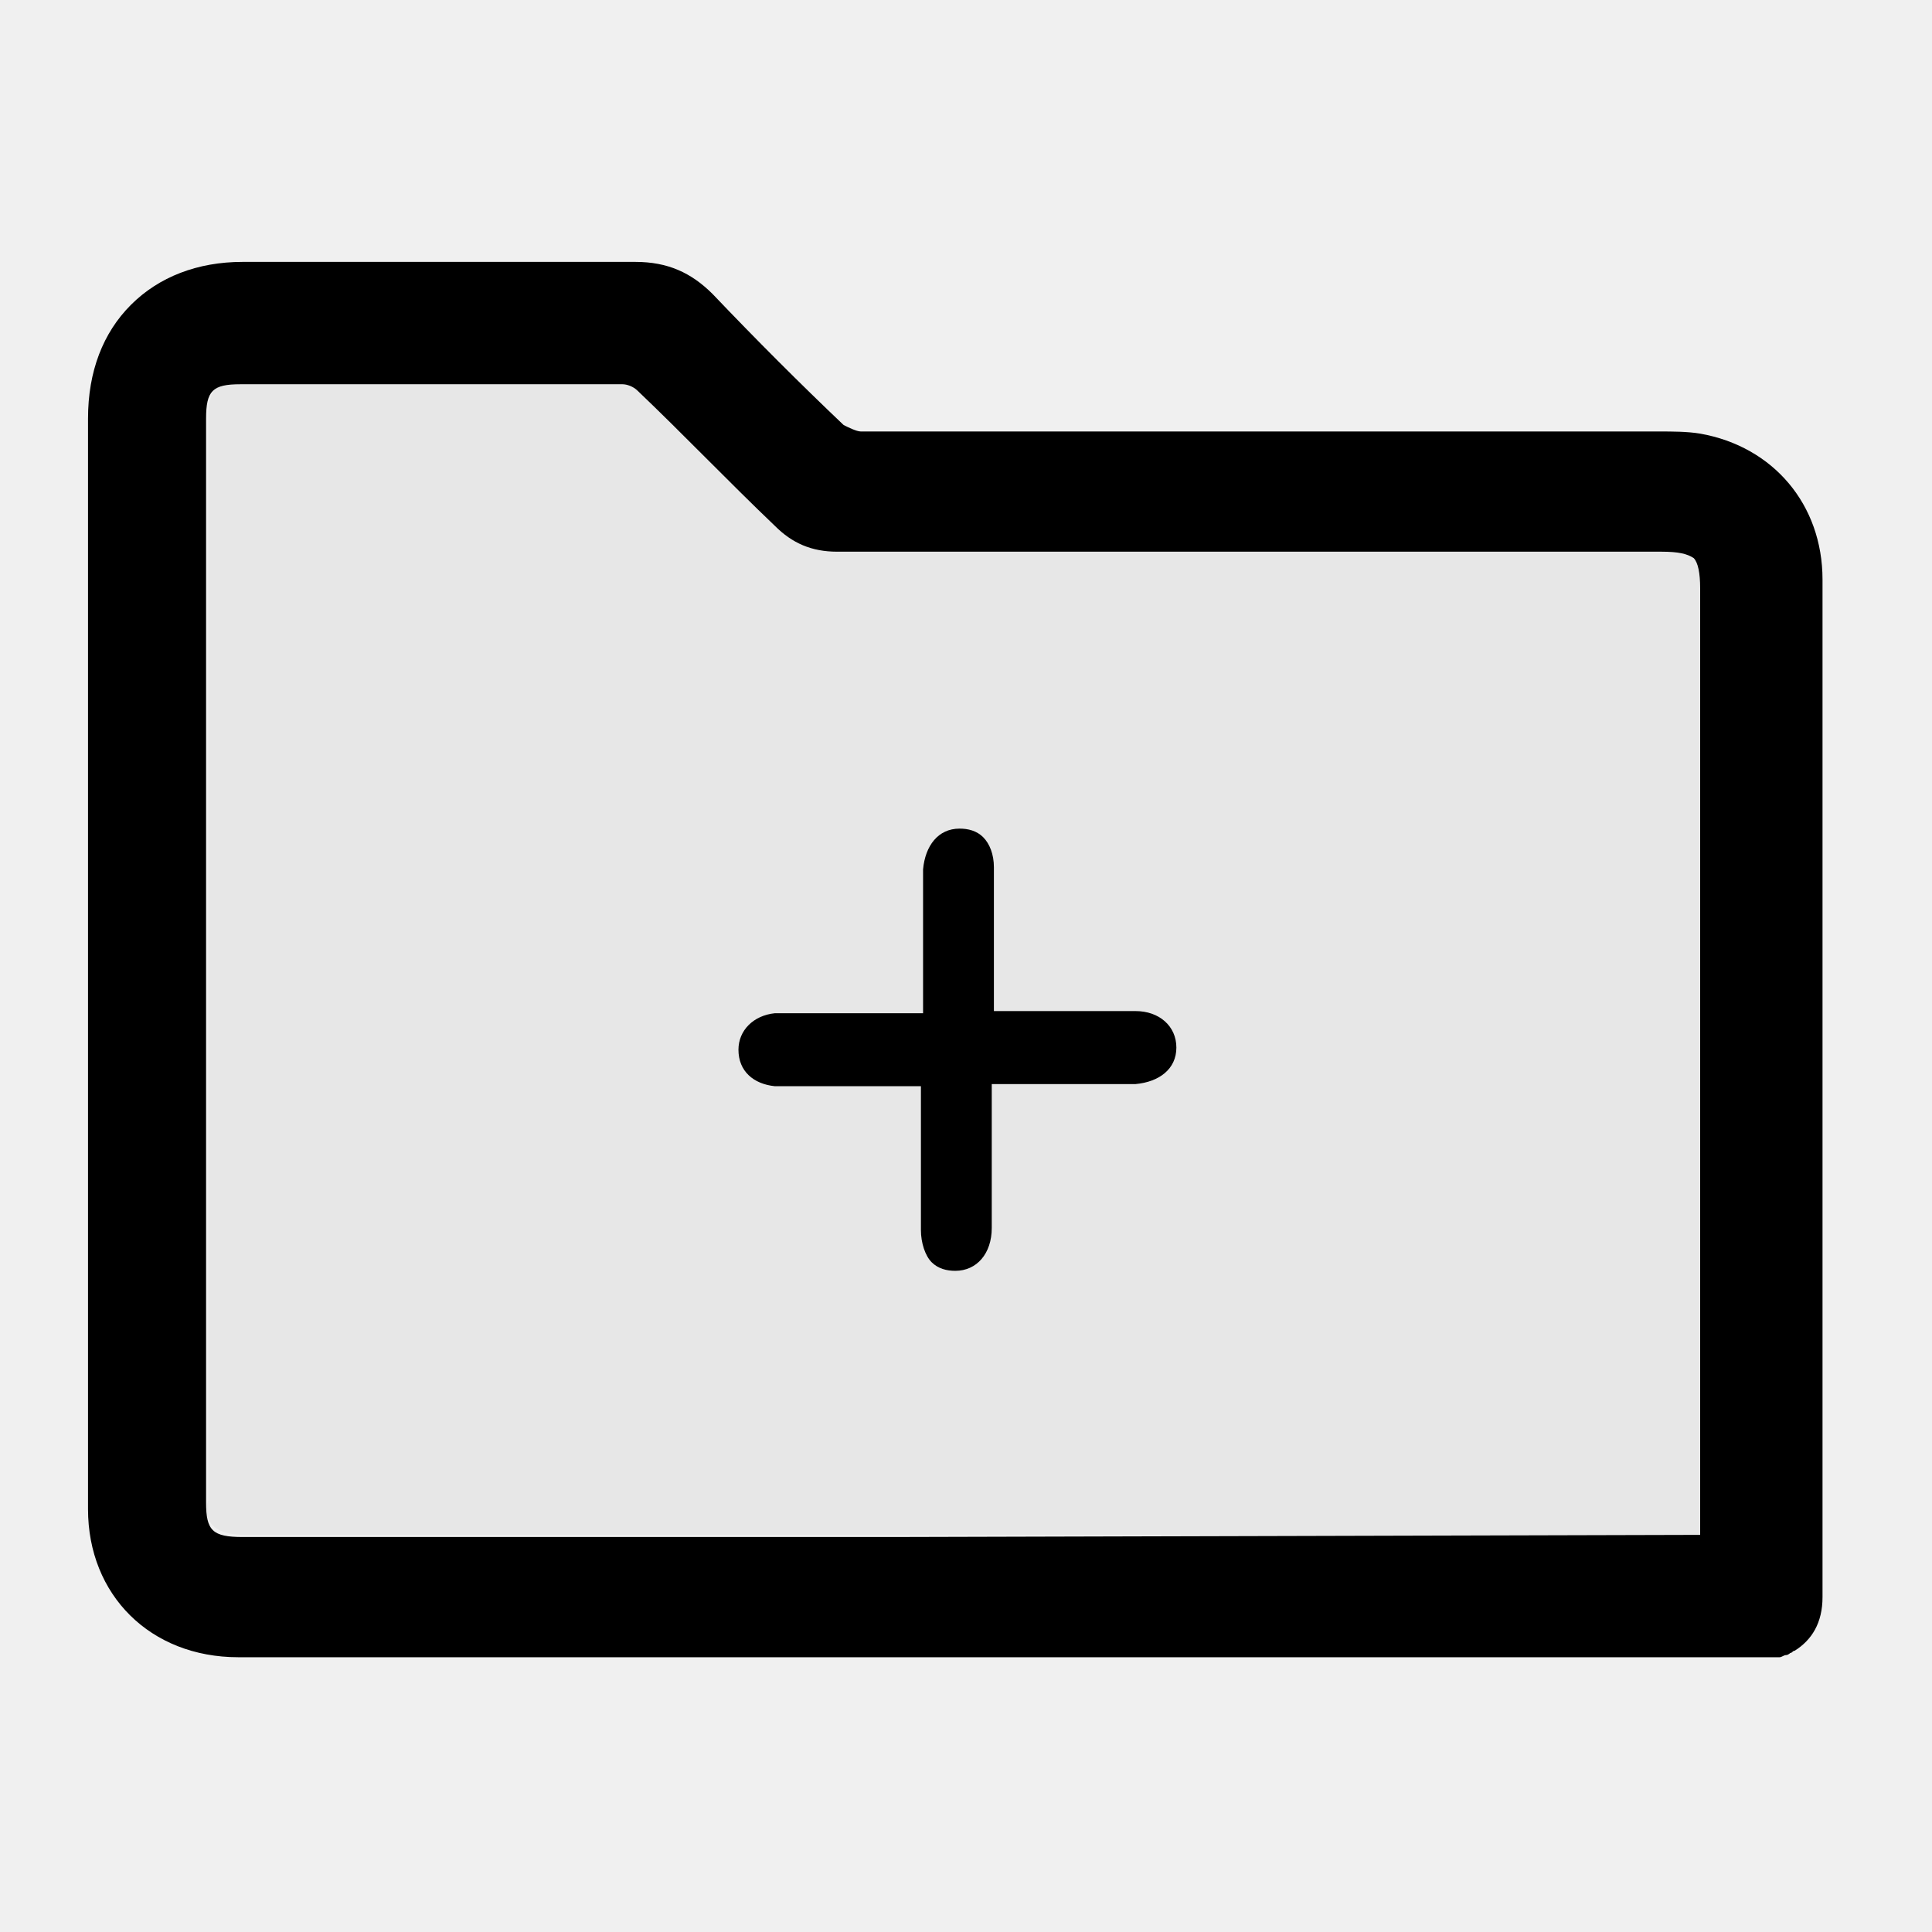
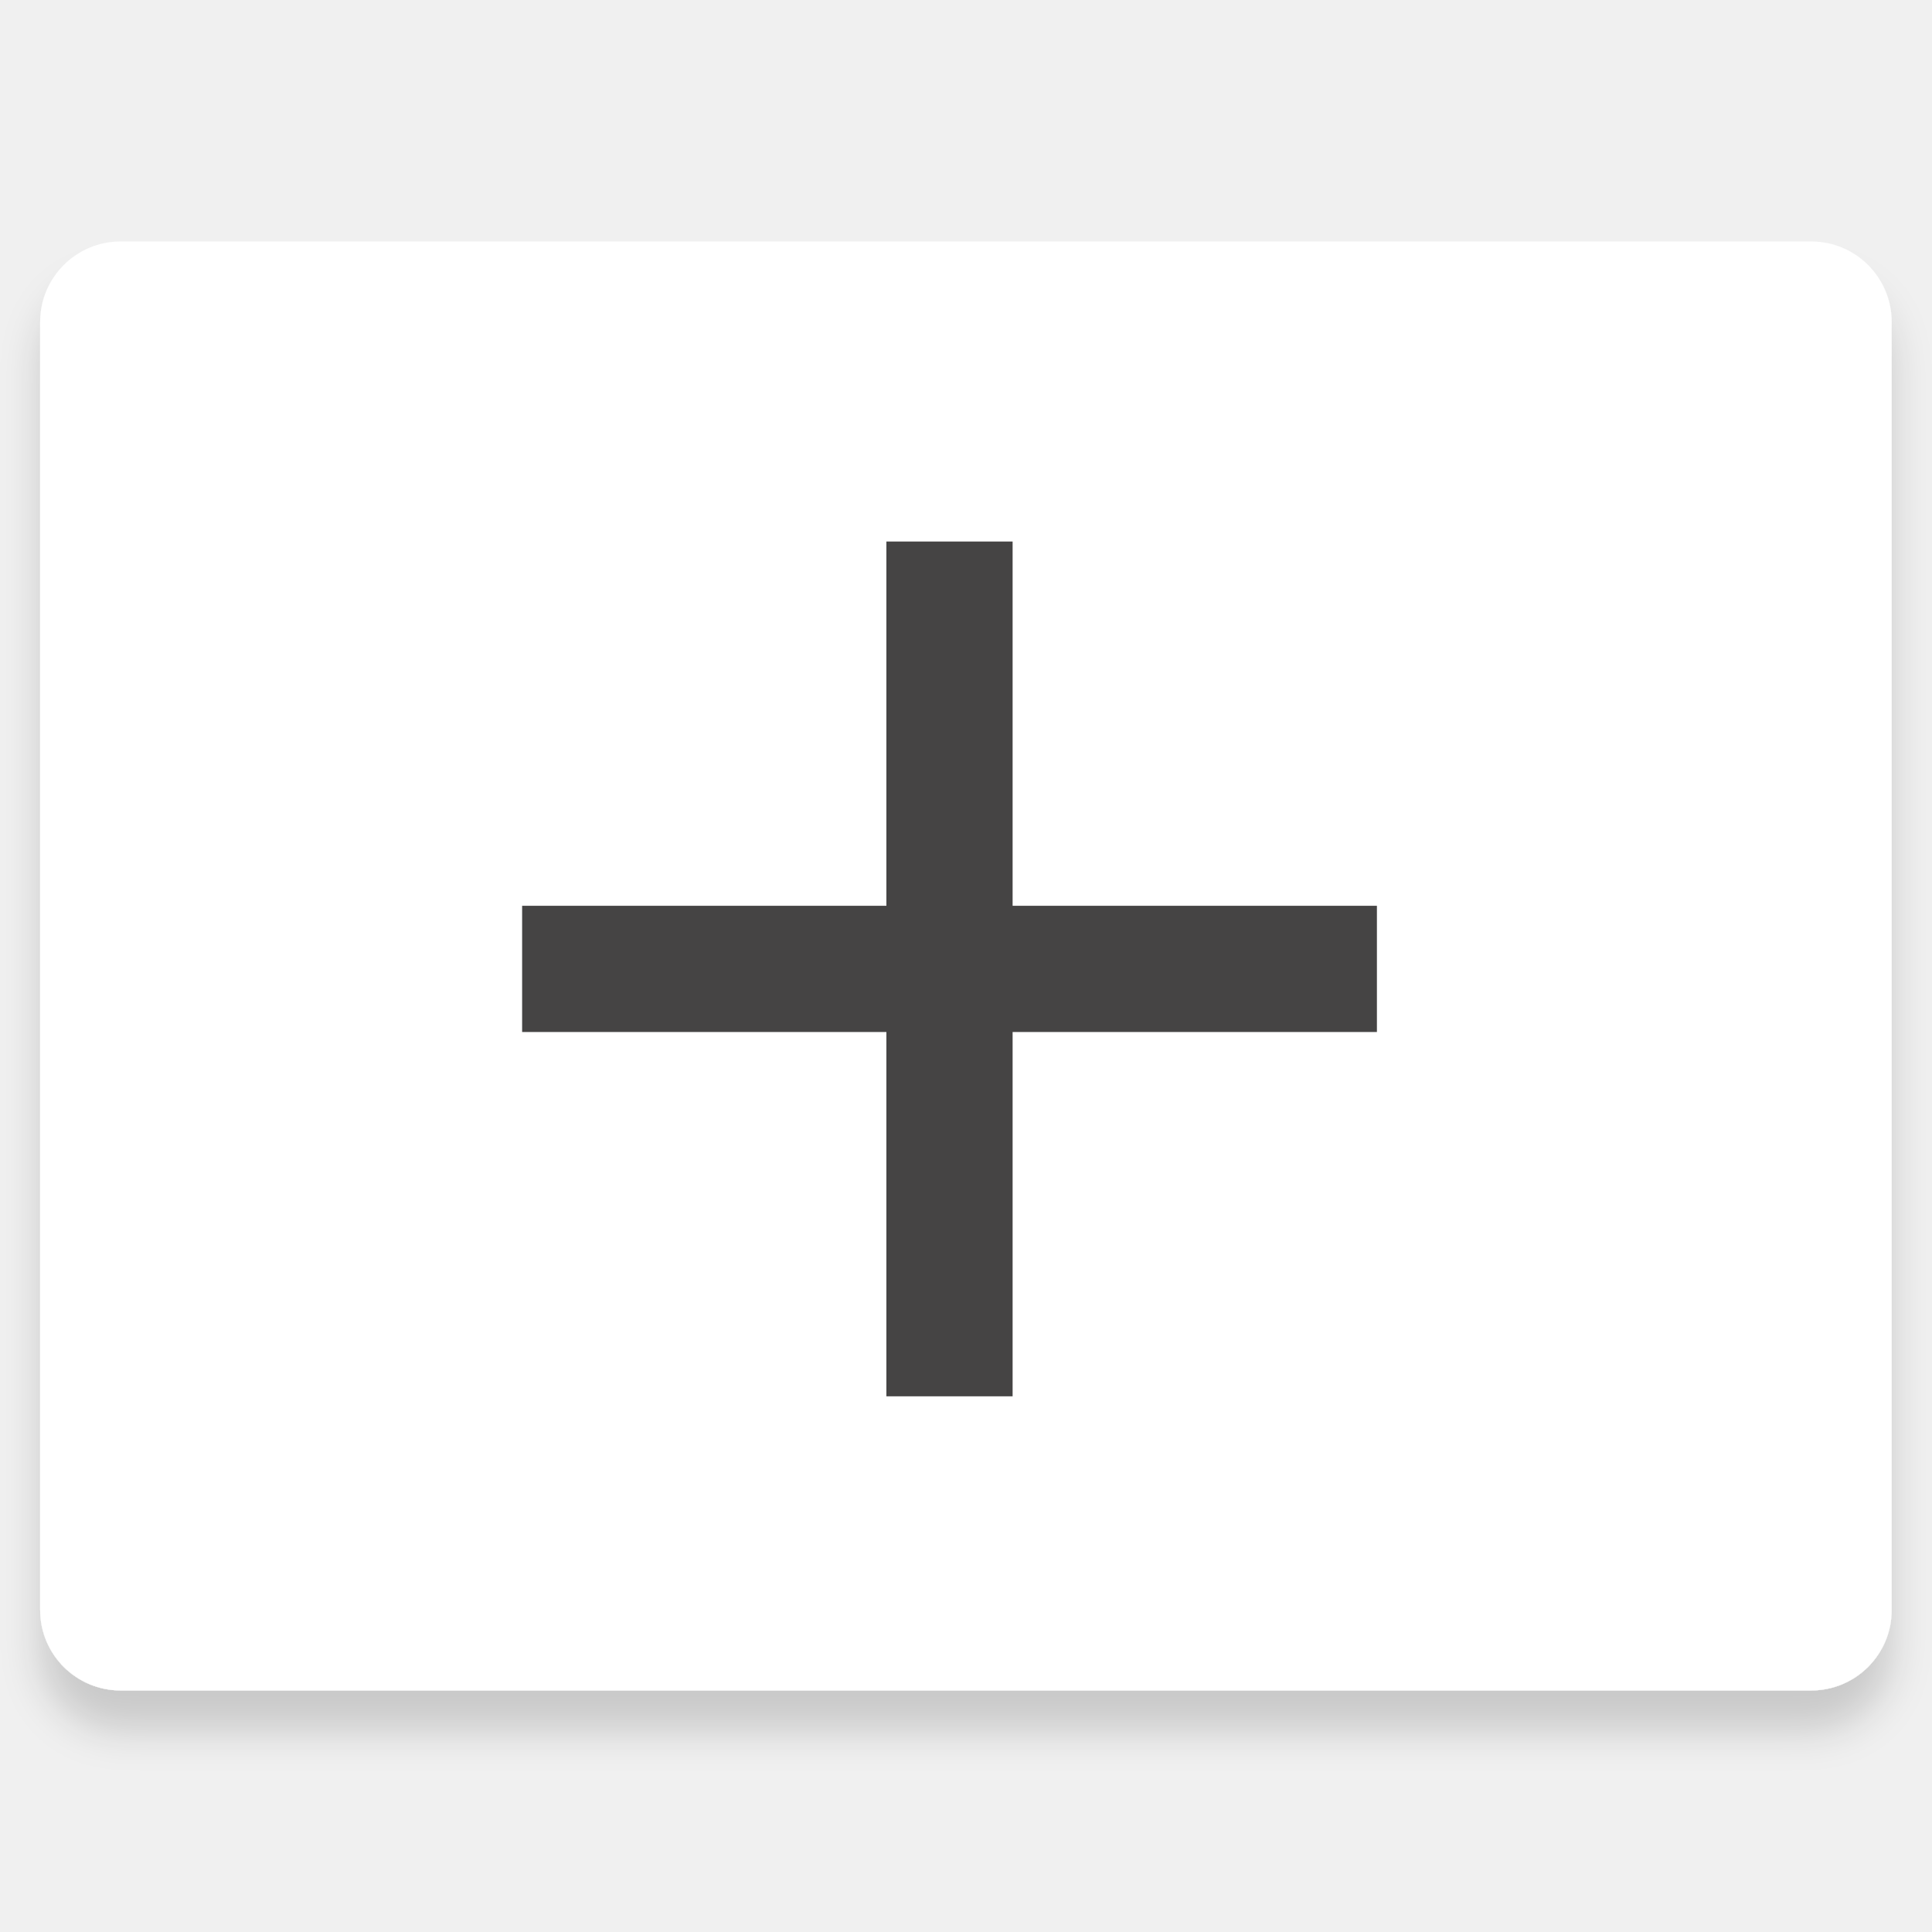
- <svg xmlns="http://www.w3.org/2000/svg" version="1.1" id="Layer_1" x="0px" y="0px" viewBox="0 0 90 90" style="enable-background:new 0 0 90 90;" xml:space="preserve">
-   <style type="text/css">
- 	.st0{fill:#E7E7E7;}
- </style>
-   <g>
-     <path class="st0" d="M29.7,17.8H10.5c0,0-0.8,0-0.8,1.6v50.5c0,0-0.6,1.6,1.7,1.6l67.9,0V27.5c0,0,0.5-1.9-1.8-1.8l-38.4,0   c0,0-1.9-0.2-2.9-1.2L29.7,17.8z" />
-     <g>
-       <g>
-         <path d="M84.9,27c0-3.5-2.3-6.2-5.7-6.8c-0.6-0.1-1.3-0.1-1.9-0.1c-0.2,0-0.3,0-0.5,0h-8.1c-9.4,0-19,0-28.6,0     c-0.2,0-0.6-0.2-0.8-0.3c-2-1.9-4.1-4-6.1-6.1c-1-1-2.1-1.5-3.6-1.5c0,0,0,0,0,0c-5.1,0-10.3,0-15.3,0h-3h0c-2.1,0-3.9,0.7-5.2,2     c-1.3,1.3-2,3.1-2,5.3c0,6,0,12,0,17.9v7.3v0.8V52c0,6.1,0,12.2,0,18.3c0,4,2.9,6.9,7,6.9c5.9,0,11.8,0,17.7,0     c6.8,0,13.7,0,20.5,0h32.5h0.1c0.1,0,0.2,0,0.3,0h0l0,0c0.1,0,0.3,0,0.4,0c0,0,0.1,0,0.1,0c0.1,0,0.1,0,0.2,0     c0.1,0,0.2-0.1,0.3-0.1c0.1,0,0.2-0.1,0.2-0.1c0.1,0,0.1-0.1,0.2-0.1c0.8-0.5,1.3-1.3,1.3-2.5v-3.1C84.9,64.4,84.9,33.8,84.9,27z      M41.6,71.6c-10.1,0-20.2,0-30.3,0c-1.4,0-1.7-0.3-1.7-1.6c0-16.8,0-33.7,0-50.5c0-1.3,0.3-1.6,1.6-1.6c5.5,0,11.7,0,17.8,0     c0.2,0,0.5,0.1,0.7,0.3c2.1,2,4.2,4.2,6.4,6.3c0.8,0.8,1.7,1.2,2.9,1.2h0c9,0,18,0,27.1,0h11.3l0,0c0.8,0,1.2,0.1,1.5,0.3     c0.2,0.2,0.3,0.7,0.3,1.4v7.6c0,4.5,0,27.7,0,36.5L41.6,71.6z" />
+ <svg xmlns="http://www.w3.org/2000/svg" width="48" height="48" viewBox="0 0 48 48">
+   <defs>
+     <filter id="Rectangle_84" x="-0.5" y="5.5" width="49" height="39" filterUnits="userSpaceOnUse">
+       <feOffset dy="1" input="SourceAlpha" />
+       <feGaussianBlur stdDeviation="0.5" result="blur" />
+       <feFlood flood-opacity="0.161" />
+       <feComposite operator="in" in2="blur" />
+       <feComposite in="SourceGraphic" />
+     </filter>
+     <clipPath id="clip-Add_Image_-_90x90">
+       <rect width="48" height="48" />
+     </clipPath>
+   </defs>
+   <g id="Add_Image_-_90x90" data-name="Add Image - 90x90" clip-path="url(#clip-Add_Image_-_90x90)">
+     <g id="Group_103" data-name="Group 103" transform="translate(-262.872 -255.991)">
+       <g transform="matrix(1, 0, 0, 1, 262.87, 255.99)" filter="url(#Rectangle_84)">
+         <rect id="Rectangle_84-2" data-name="Rectangle 84" width="46" height="36" rx="2" transform="translate(1 6)" fill="#fff" opacity="0.999" />
      </g>
-       <path d="M54.8,48.8c0-1-0.8-1.7-1.9-1.7l0,0c-1.4,0-2.9,0-4.3,0h-2.3l0-0.5v-2.3c0-1.3,0-2.6,0-3.9c0-0.6-0.2-1.1-0.5-1.4    c-0.3-0.3-0.7-0.4-1.1-0.4c-1,0-1.6,0.8-1.7,1.9l0,6.7l-0.4,0h-6h-0.1c-0.1,0-0.2,0-0.4,0c-1,0.1-1.7,0.8-1.7,1.7    c0,1,0.7,1.6,1.7,1.7c1.4,0,2.8,0,4.1,0h1.7h1v6.7c0,0.6,0.2,1.2,0.5,1.5c0.3,0.3,0.7,0.4,1.1,0.4c1,0,1.7-0.8,1.7-2l0-6.7h2.5    c1.4,0,2.8,0,4.2,0C54,50.4,54.8,49.8,54.8,48.8z" />
+       <path id="Path_162" data-name="Path 162" d="M1637.738,1892.727h-9.051v-9.05h-3.136v9.05h-9.05v3.136h9.05v9.051h3.136v-9.051h9.051Z" transform="translate(-1340.657 -1614.232)" fill="#454444" />
    </g>
  </g>
</svg>
